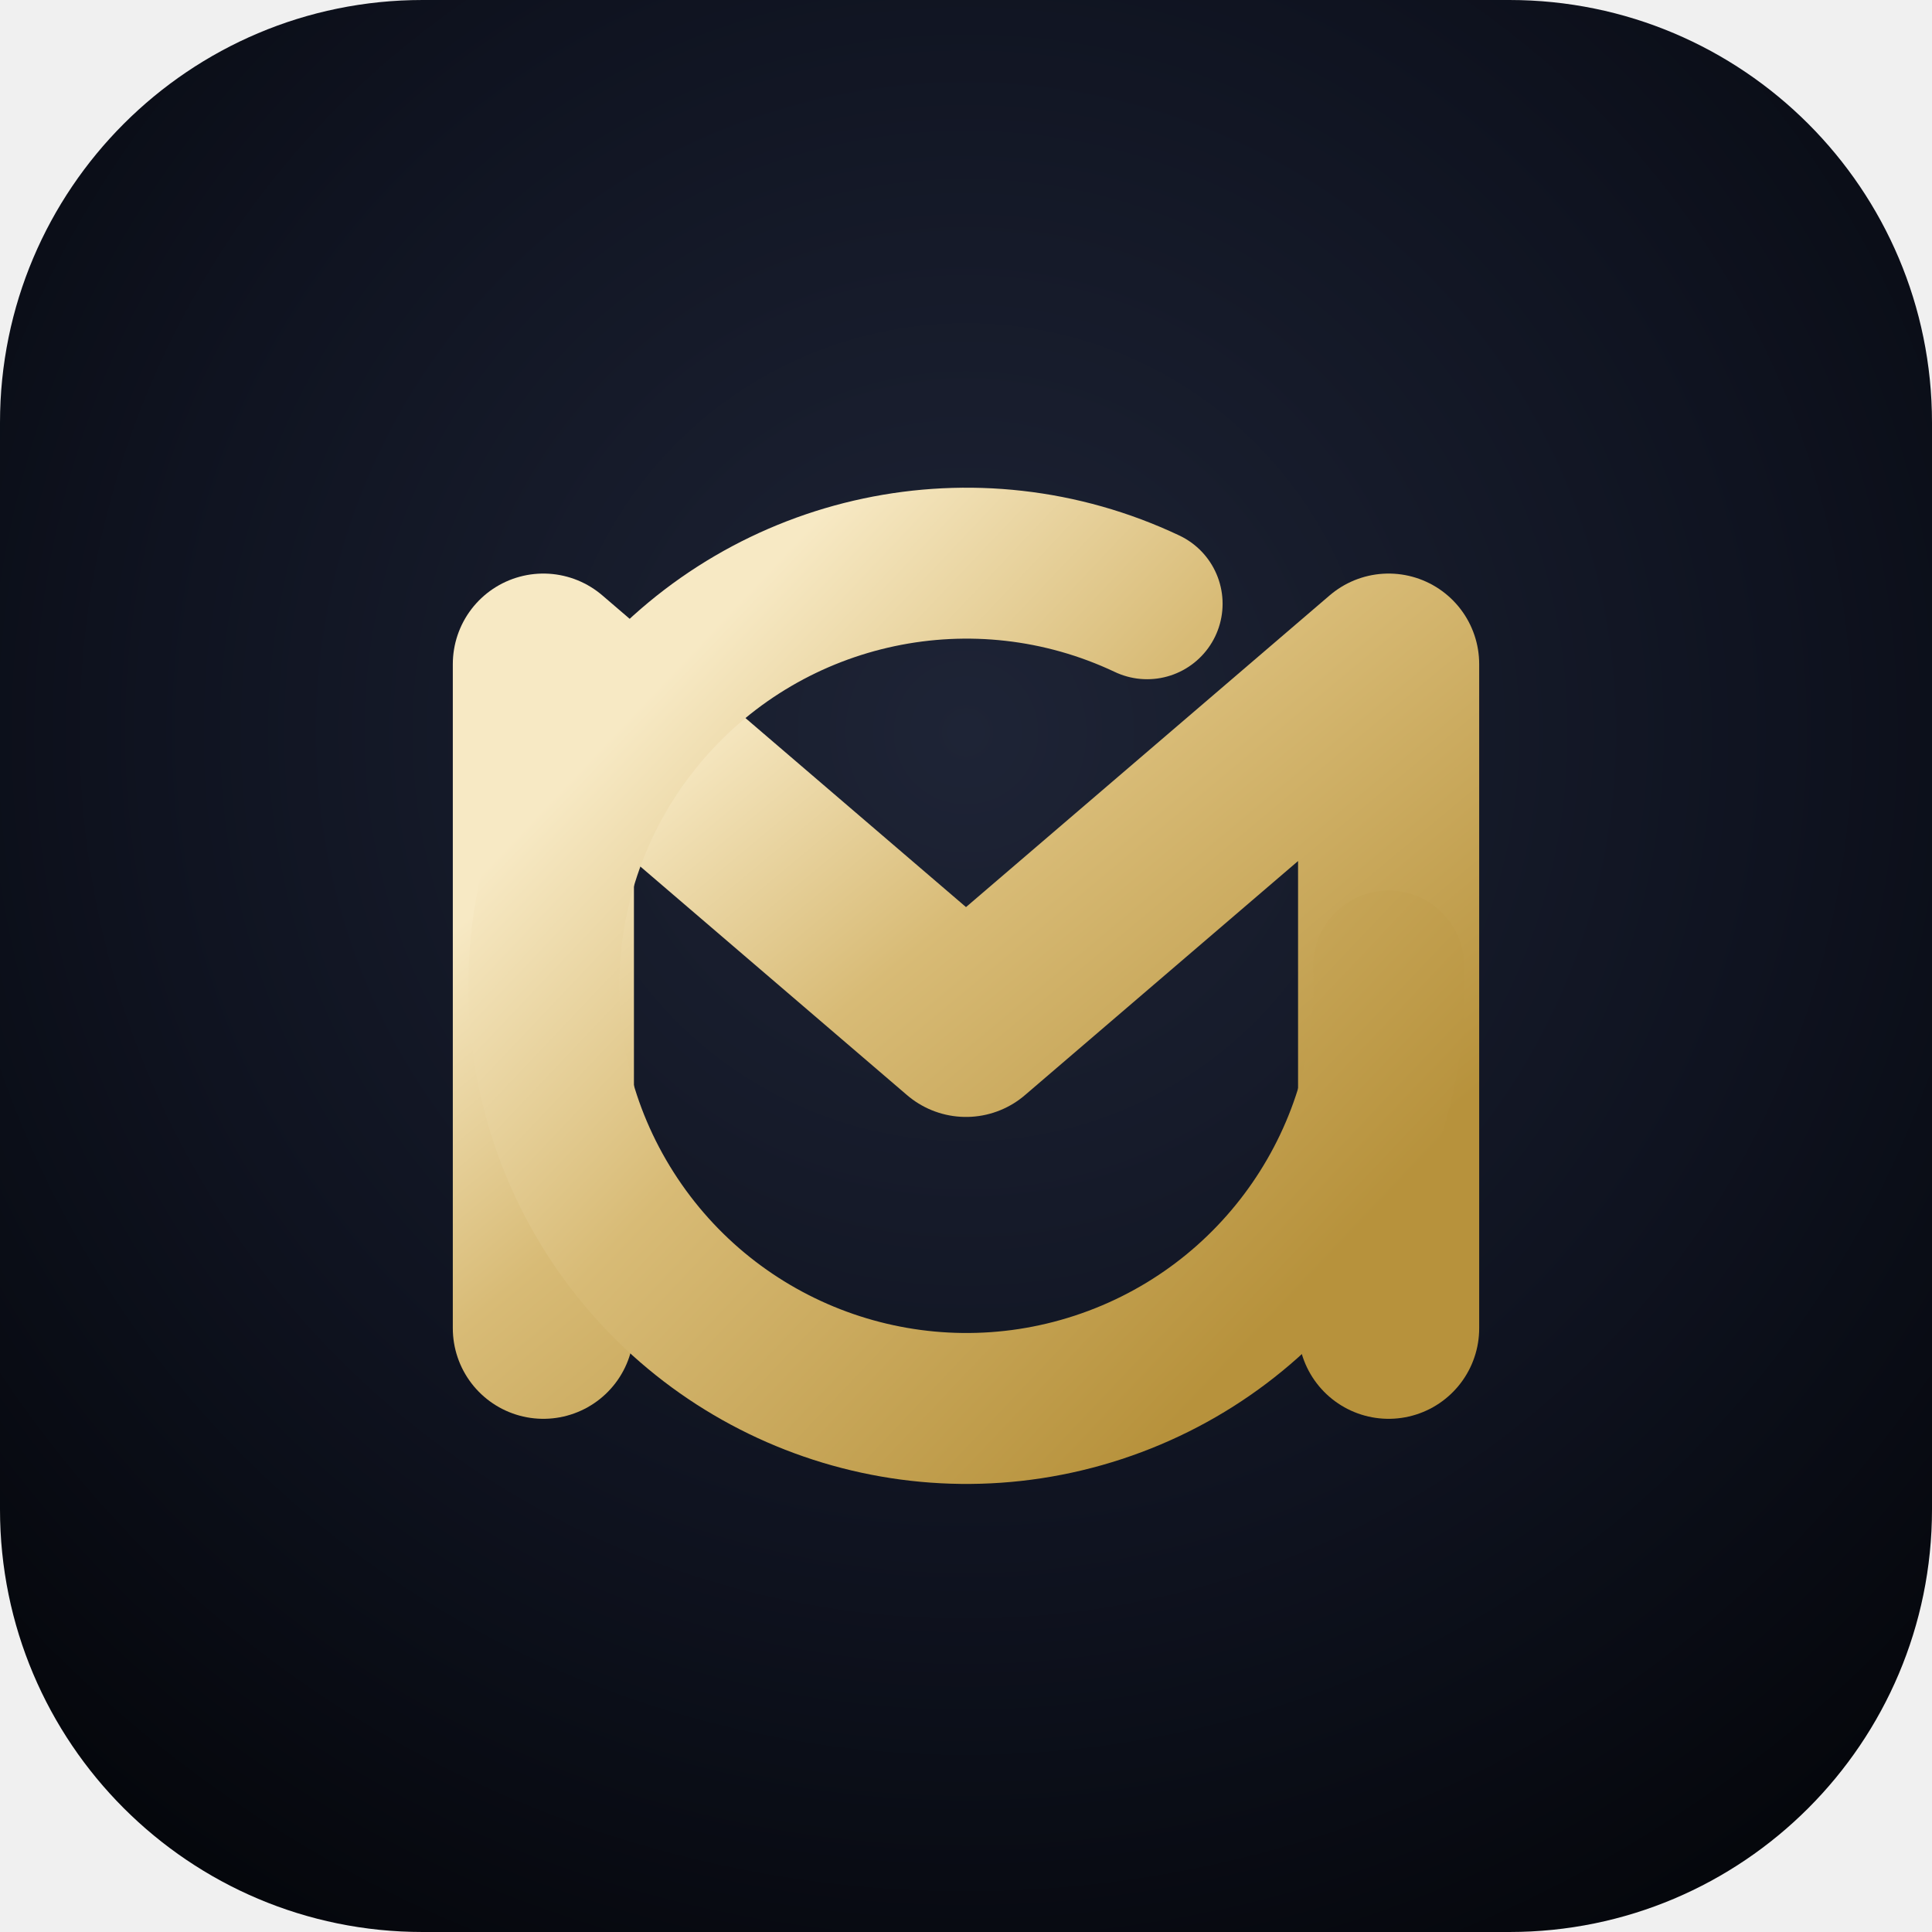
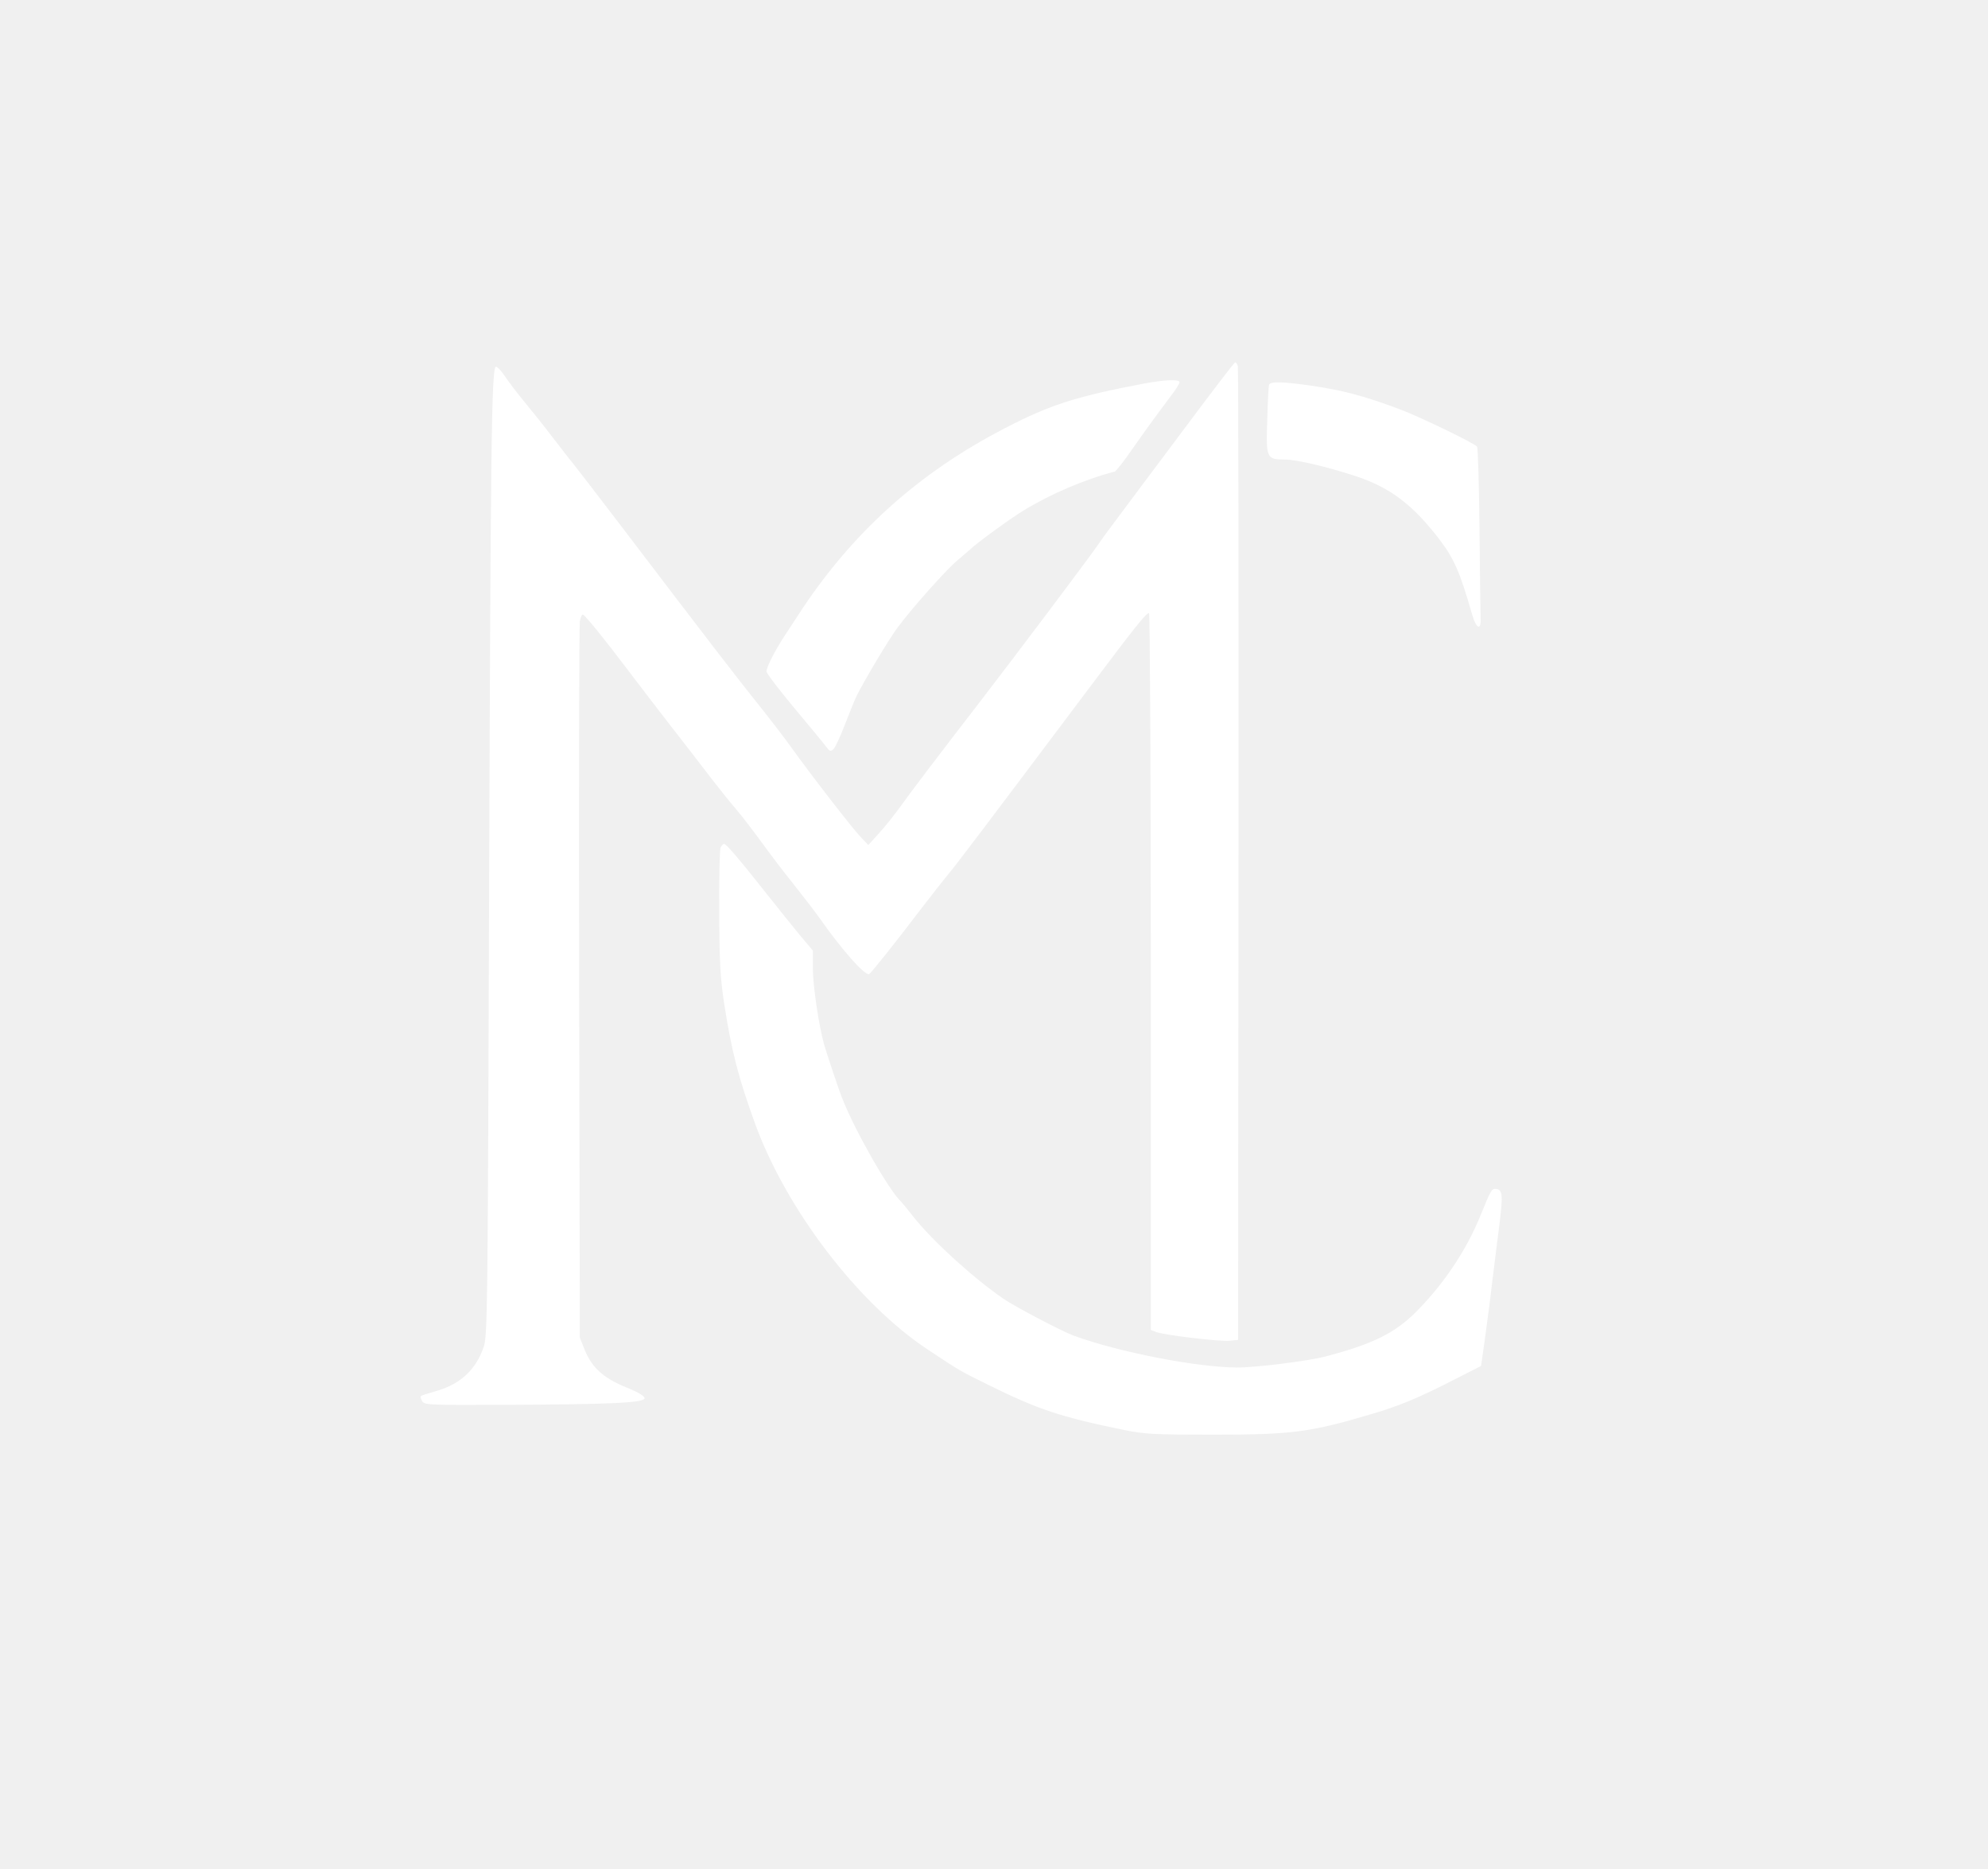
- <svg xmlns="http://www.w3.org/2000/svg" viewBox="0 0 64 64" role="img" aria-labelledby="title">
-   <defs>
-     <radialGradient id="favicon-bg" cx="50%" cy="38%" r="70%">
-       <stop offset="0" stop-color="#1e2436" />
-       <stop offset="0.6" stop-color="#0f1320" />
-       <stop offset="1" stop-color="#05070c" />
-     </radialGradient>
-     <linearGradient id="favicon-stroke" x1="12%" y1="16%" x2="88%" y2="88%">
-       <stop offset="0" stop-color="#f7e9c4" />
-       <stop offset="0.4" stop-color="#d8bb76" />
-       <stop offset="1" stop-color="#b7923c" />
-     </linearGradient>
-   </defs>
-   <rect width="64" height="64" rx="14" fill="url(#favicon-bg)" />
-   <g fill="none" stroke="url(#favicon-stroke)" stroke-width="6" stroke-linecap="round" stroke-linejoin="round">
-     <path d="M18 44V22l14 12 14-12v22" />
-     <path d="M46 32a14 14 0 1 1-8-12" stroke-width="5" />
+ <svg xmlns="http://www.w3.org/2000/svg" version="1.0" width="900pt" height="846pt" viewBox="0 0 900 846" preserveAspectRatio="xMidYMid meet">
+   <g transform="translate(0,846) scale(0.1,-0.1)" fill="#ffffff" stroke="none">
+     <path d="M5356 6512 c-126 -169 -255 -340 -285 -381 -31 -41 -80 -107 -108 -148 -62 -87 -353 -474 -533 -708 -194 -251 -314 -410 -353 -465 -27 -37 -70 -92 -97 -121 l-49 -54 -38 40 c-40 43 -222 278 -313 405 -29 41 -97 129 -149 194 -92 115 -209 266 -629 818 -106 139 -201 262 -210 273 -10 11 -48 61 -86 110 -38 50 -97 124 -131 165 -34 41 -74 94 -90 118 -15 23 -33 42 -40 42 -20 0 -24 -366 -31 -2460 -6 -1838 -7 -1927 -25 -1979 -34 -99 -103 -164 -206 -195 -32 -10 -64 -19 -71 -22 -10 -3 -10 -9 -2 -24 10 -20 19 -20 373 -19 472 2 631 9 635 29 1 10 -24 26 -83 50 -103 42 -155 89 -188 170 l-22 55 -3 1605 c-2 883 0 1620 3 1638 3 18 10 32 14 30 12 -5 94 -106 209 -258 56 -74 148 -194 205 -267 56 -72 131 -169 166 -215 35 -45 85 -108 111 -138 26 -30 78 -98 116 -150 38 -52 104 -140 148 -194 43 -54 95 -122 115 -150 103 -146 200 -256 225 -256 5 0 119 142 235 295 46 60 103 133 126 160 38 46 166 215 624 825 220 293 273 360 283 354 4 -3 8 -734 8 -1625 l0 -1619 23 -9 c34 -14 287 -44 332 -40 l40 4 2 2195 c1 1207 -1 2203 -3 2213 -3 9 -8 17 -12 17 -4 0 -110 -139 -236 -308z" />
+     <path d="M5180 6724 c-306 -58 -426 -96 -628 -201 -396 -204 -700 -479 -939 -848 -14 -22 -41 -62 -59 -90 -46 -70 -84 -145 -84 -164 0 -9 57 -83 126 -166 69 -82 134 -161 144 -175 17 -22 20 -23 34 -10 8 8 31 58 51 110 20 52 44 111 53 130 35 70 146 257 186 310 64 87 224 266 272 305 24 20 49 42 56 48 30 29 179 138 243 177 121 74 280 142 411 175 6 2 40 44 75 95 62 89 111 156 183 252 20 26 36 52 36 58 0 14 -69 11 -160 -6z" />
+     <path d="M5745 6718 c-2 -7 -6 -79 -8 -160 -6 -172 -3 -178 79 -178 53 0 188 -32 318 -74 158 -52 259 -128 379 -283 70 -91 96 -151 152 -346 18 -63 41 -73 38 -16 -1 19 -3 198 -5 399 -2 201 -7 371 -11 378 -10 15 -268 140 -362 174 -160 59 -251 82 -394 103 -128 18 -180 19 -186 3z" />
+     <path d="M3262 4623 c-4 -10 -7 -142 -6 -293 1 -227 5 -298 22 -410 34 -220 66 -342 141 -548 142 -388 466 -812 780 -1020 157 -104 141 -94 276 -161 225 -111 323 -144 615 -204 94 -19 136 -21 405 -21 357 0 438 11 720 95 122 36 212 74 370 155 l120 61 17 119 c9 65 24 178 32 249 9 72 23 187 32 256 19 147 17 173 -11 177 -22 3 -23 2 -78 -133 -63 -150 -162 -298 -285 -422 -98 -98 -198 -147 -411 -203 -80 -21 -314 -50 -401 -50 -183 1 -533 69 -739 144 -56 21 -262 129 -318 167 -138 95 -320 261 -406 369 -28 36 -54 67 -57 70 -54 49 -211 324 -266 466 -17 41 -70 201 -84 249 -23 84 -50 263 -50 341 l0 81 -58 69 c-31 38 -100 123 -152 189 -124 157 -182 225 -192 225 -5 0 -12 -8 -16 -17z" />
  </g>
</svg>
